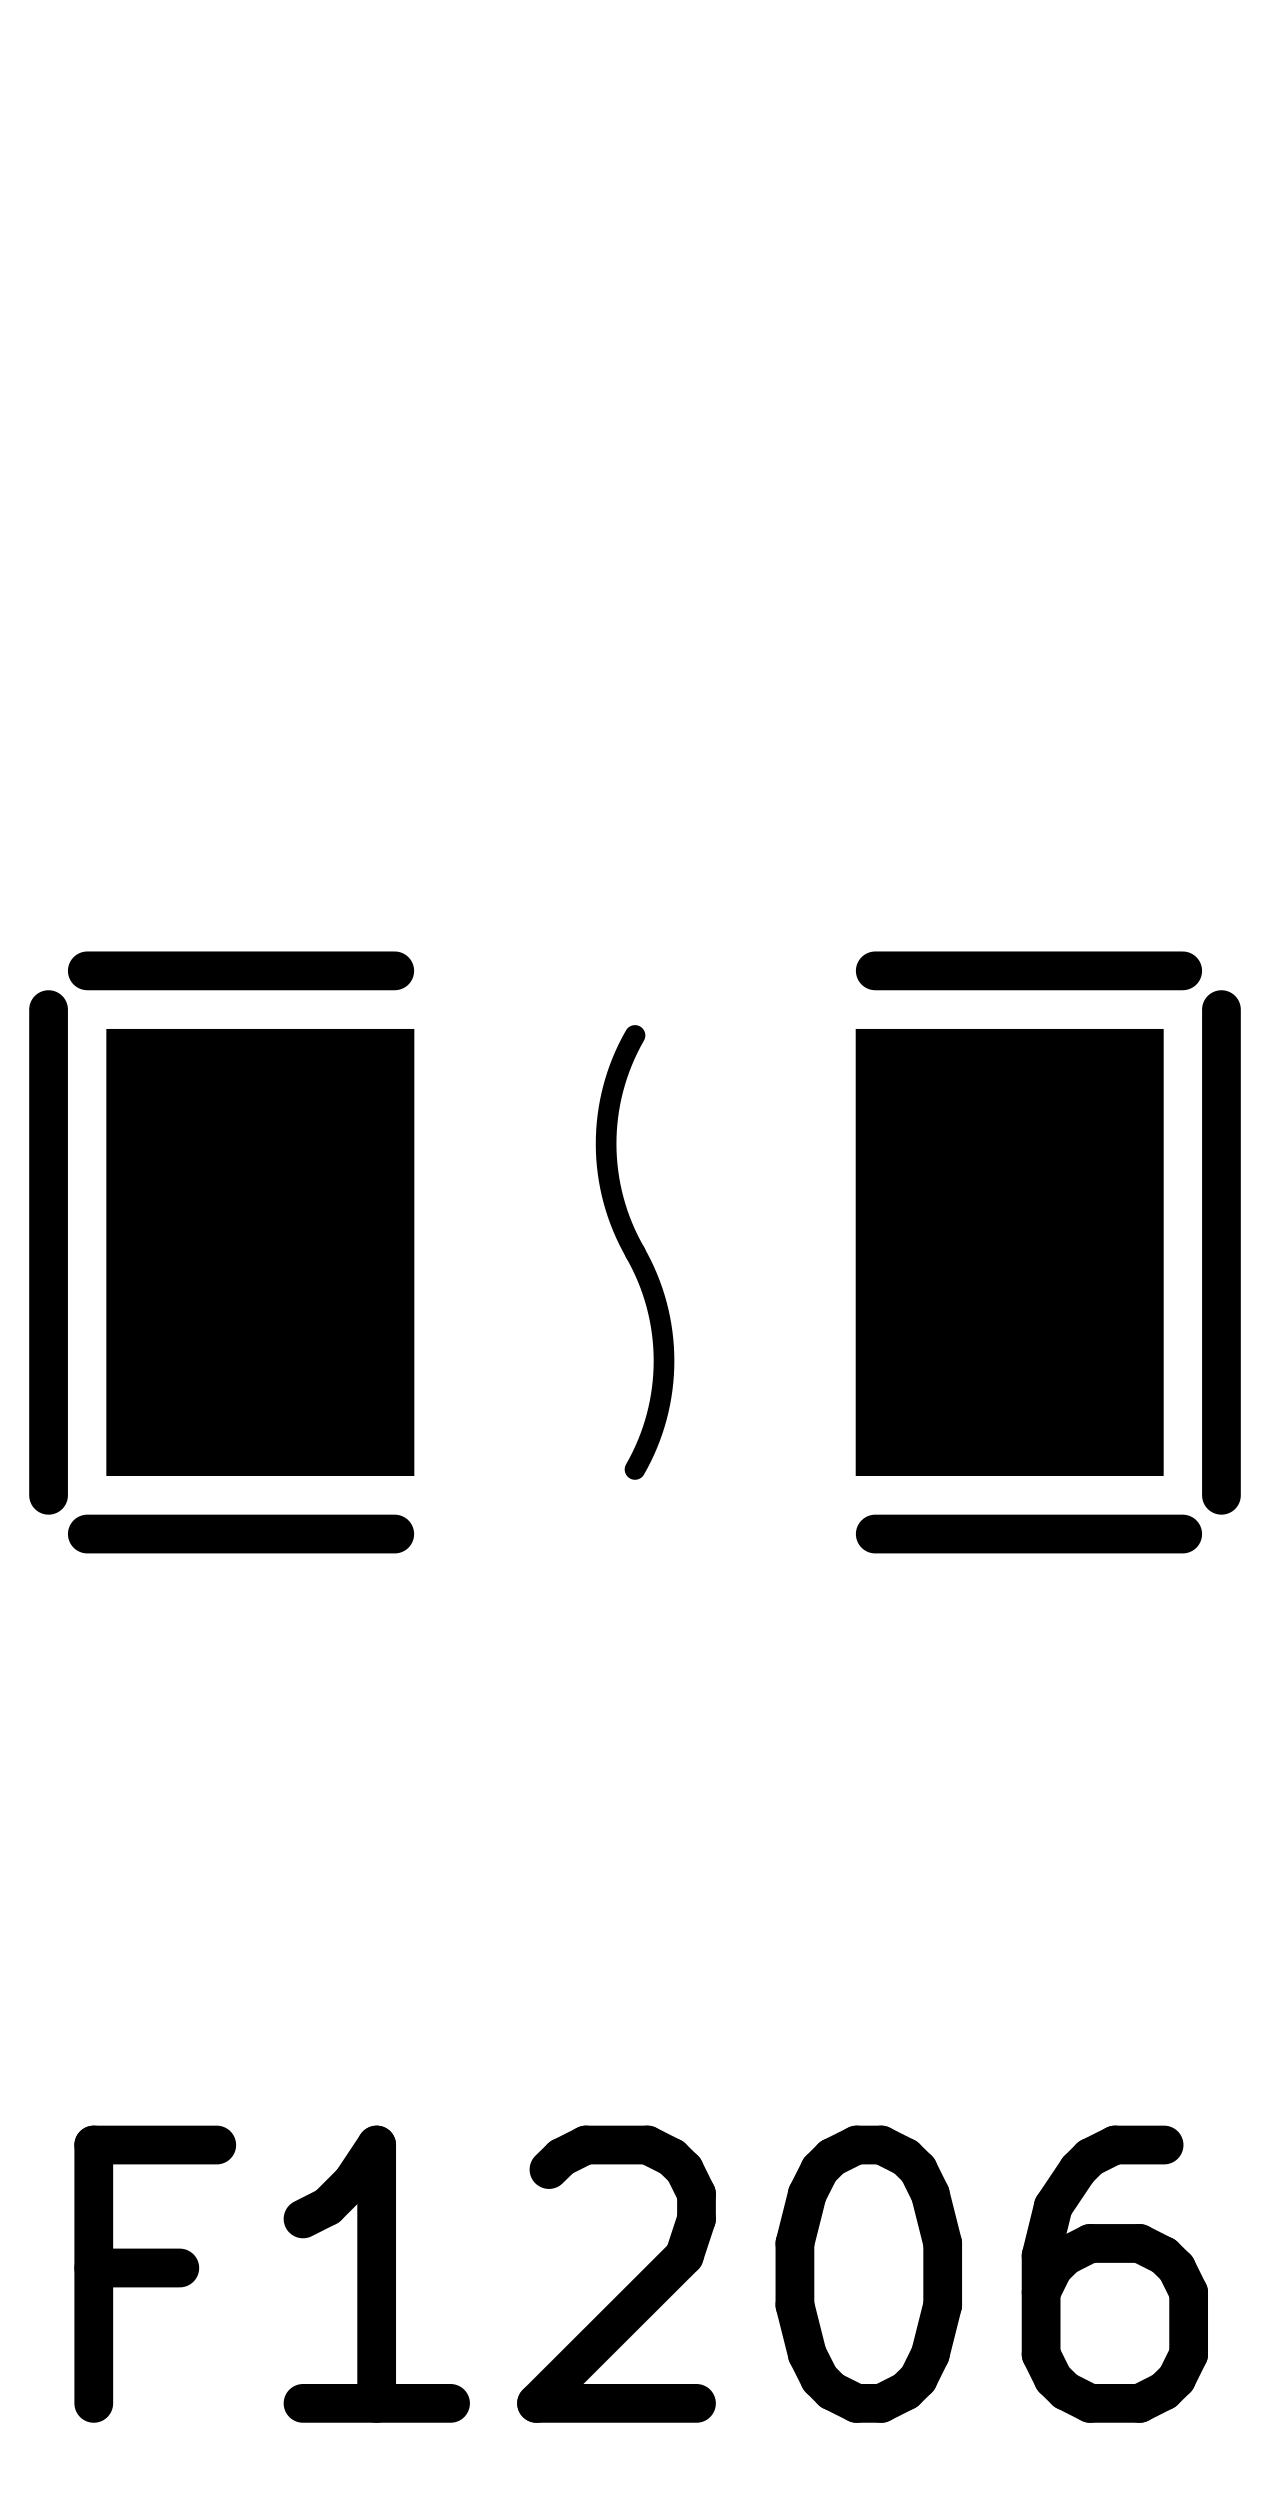
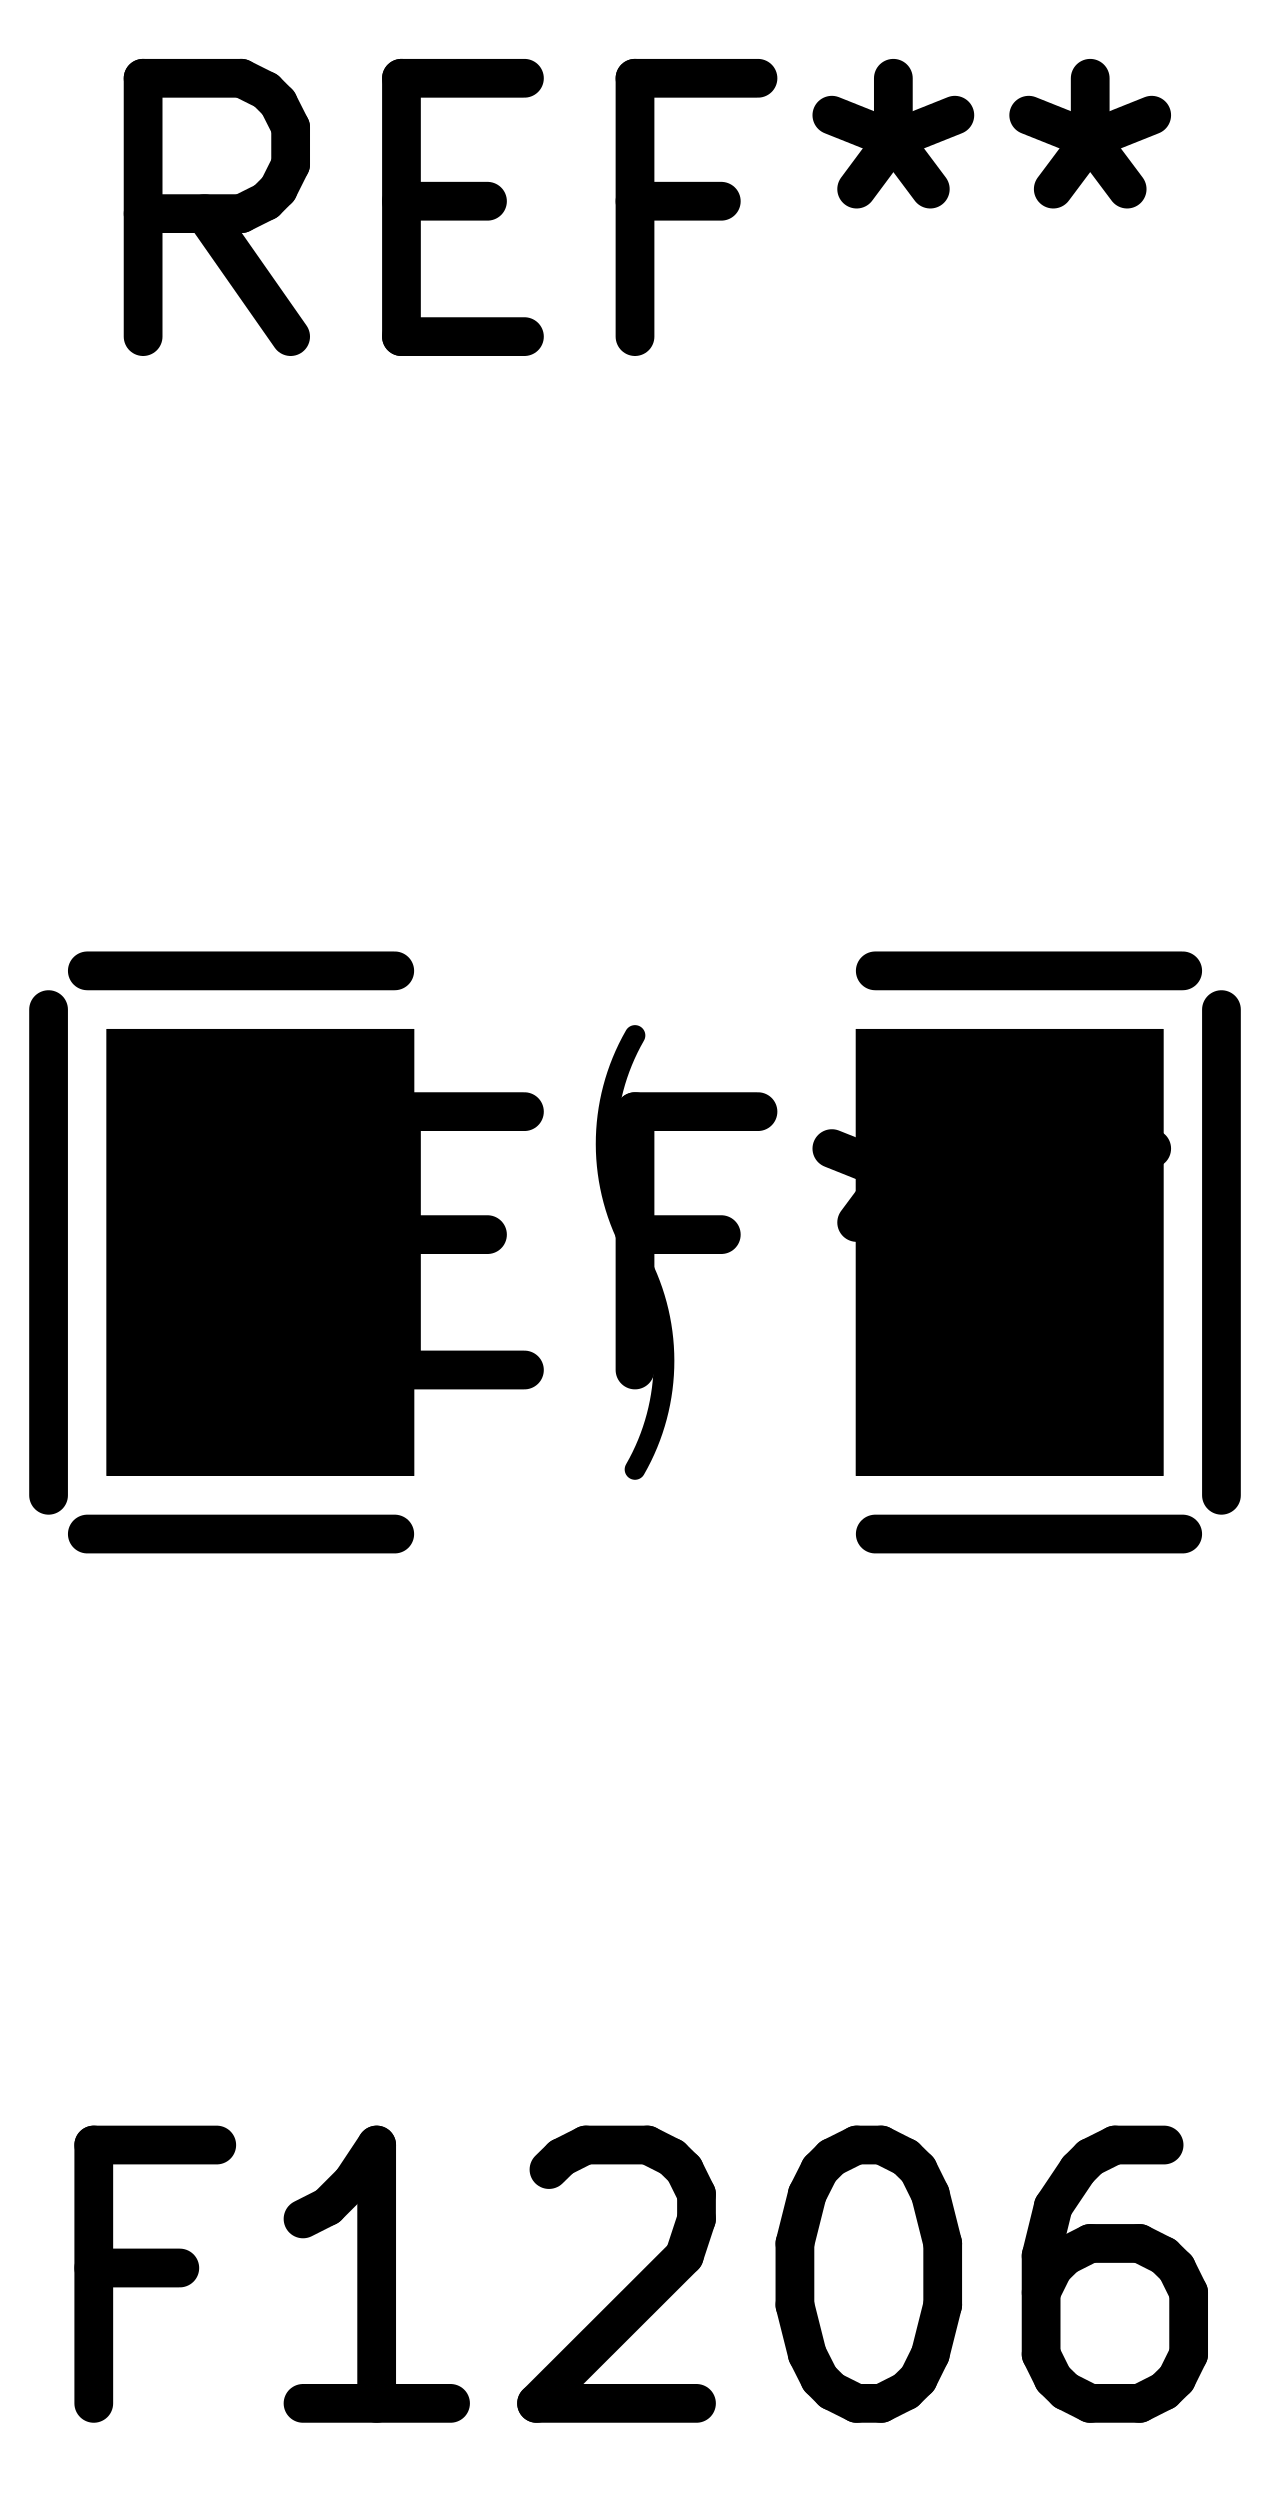
<svg xmlns="http://www.w3.org/2000/svg" version="1.1" width="4.902mm" height="9.677mm" viewBox="0 0 4.902 9.677">
  <g style="fill:#000000; fill-opacity:1;stroke:#000000; stroke-opacity:1; stroke-linecap:round; stroke-linejoin:round;" transform="translate(0 0) scale(1 1)">
    <path style="fill:#000000; fill-opacity:1; stroke:none;fill-rule:evenodd;" d="M 0.413,5.713 0.413,3.983 1.603,3.983 1.603,5.713 Z" />
    <path style="fill:#000000; fill-opacity:1; stroke:none;fill-rule:evenodd;" d="M 3.313,5.713 3.313,3.983 4.503,3.983 4.503,5.713 Z" />
    <path style="fill:#000000; fill-opacity:1; stroke:none;fill-rule:evenodd;" d="M 0.413,5.713 0.413,3.983 1.603,3.983 1.603,5.713 Z" />
    <path style="fill:#000000; fill-opacity:1; stroke:none;fill-rule:evenodd;" d="M 3.313,5.713 3.313,3.983 4.503,3.983 4.503,5.713 Z" />
    <path style="fill:#000000; fill-opacity:1; stroke:none;fill-rule:evenodd;" d="M 0.413,5.713 0.413,3.983 1.603,3.983 1.603,5.713 Z" />
    <path style="fill:#000000; fill-opacity:1; stroke:none;fill-rule:evenodd;" d="M 3.313,5.713 3.313,3.983 4.503,3.983 4.503,5.713 Z" />
  </g>
  <g style="fill:none;  stroke:#000000; stroke-width:0.15; stroke-opacity:1;  stroke-linecap:round; stroke-linejoin:round;">
+     <text x="2.458" y="1.348" textLength="4.536" font-size="1.333" lengthAdjust="spacingAndGlyphs" text-anchor="middle" opacity="0" stroke-opacity="0">REF**</text>
+     <g class="stroked-text">
+       <path d="M1.125 1.303 L0.792 0.827 " />
+       <path d="M0.554 1.303 L0.554 0.303 " />
+       <path d="M0.554 0.303 L0.934 0.303 " />
+       <path d="M0.934 0.303 L1.03 0.351 " />
+       <path d="M1.03 0.351 L1.077 0.398 " />
+       <path d="M1.077 0.398 L1.125 0.493 " />
+       <path d="M1.125 0.493 L1.125 0.636 " />
+       <path d="M1.125 0.636 L1.077 0.732 " />
+       <path d="M1.077 0.732 L1.03 0.779 " />
+       <path d="M1.03 0.779 L0.934 0.827 " />
+       <path d="M0.934 0.827 L0.554 0.827 " />
+       <path d="M1.554 0.779 L1.887 0.779 " />
+       <path d="M2.03 1.303 L1.554 1.303 " />
+       <path d="M1.554 1.303 L1.554 0.303 " />
+       <path d="M1.554 0.303 L2.03 0.303 " />
+       <path d="M2.792 0.779 L2.458 0.779 " />
+       <path d="M2.458 1.303 L2.458 0.303 " />
+       <path d="M2.458 0.303 L2.934 0.303 " />
+       <path d="M3.458 0.303 L3.458 0.541 " />
+       <path d="M3.22 0.446 L3.458 0.541 " />
+       <path d="M3.458 0.541 L3.696 0.446 " />
+       <path d="M3.316 0.732 L3.458 0.541 " />
+       <path d="M3.458 0.541 L3.601 0.732 " />
+       <path d="M4.22 0.303 L4.22 0.541 " />
+       <path d="M3.982 0.446 L4.22 0.541 " />
+       <path d="M4.22 0.541 L4.458 0.446 " />
+       <path d="M4.077 0.732 L4.22 0.541 " />
+       <path d="M4.22 0.541 L4.363 0.732 " />
+     </g>
    <path d="M1.528 3.758 L0.338 3.758 " />
    <path d="M3.388 3.758 L4.578 3.758 " />
    <path d="M0.188 3.908 L0.188 5.788 " />
    <path d="M4.728 3.908 L4.728 5.788 " />
    <path d="M0.338 5.938 L1.528 5.938 " />
    <path d="M4.578 5.938 L3.388 5.938 " />
  </g>
  <g style="fill:none;  stroke:#000000; stroke-width:0.08; stroke-opacity:1;  stroke-linecap:round; stroke-linejoin:round;">
    <path d="M2.458 4.008 A0.842 0.842 0.0 0 0 2.46 4.85" />
    <path d="M2.458 5.688 A0.842 0.842 0.0 0 0 2.457 4.846" />
  </g>
  <g style="fill:none;  stroke:#000000; stroke-width:0.15; stroke-opacity:1;  stroke-linecap:round; stroke-linejoin:round;">
    <text x="2.458" y="9.348" textLength="4.917" font-size="1.333" lengthAdjust="spacingAndGlyphs" text-anchor="middle" opacity="0" stroke-opacity="0">F1206</text>
    <g class="stroked-text">
      <path d="M0.696 8.779 L0.363 8.779 " />
      <path d="M0.363 9.303 L0.363 8.303 " />
      <path d="M0.363 8.303 L0.839 8.303 " />
      <path d="M1.744 9.303 L1.173 9.303 " />
      <path d="M1.458 9.303 L1.458 8.303 " />
      <path d="M1.458 8.303 L1.363 8.446 " />
      <path d="M1.363 8.446 L1.268 8.541 " />
      <path d="M1.268 8.541 L1.173 8.589 " />
      <path d="M2.125 8.398 L2.173 8.351 " />
      <path d="M2.173 8.351 L2.268 8.303 " />
      <path d="M2.268 8.303 L2.506 8.303 " />
      <path d="M2.506 8.303 L2.601 8.351 " />
      <path d="M2.601 8.351 L2.649 8.398 " />
      <path d="M2.649 8.398 L2.696 8.493 " />
      <path d="M2.696 8.493 L2.696 8.589 " />
      <path d="M2.696 8.589 L2.649 8.732 " />
      <path d="M2.649 8.732 L2.077 9.303 " />
      <path d="M2.077 9.303 L2.696 9.303 " />
      <path d="M3.316 8.303 L3.411 8.303 " />
      <path d="M3.411 8.303 L3.506 8.351 " />
      <path d="M3.506 8.351 L3.554 8.398 " />
      <path d="M3.554 8.398 L3.601 8.493 " />
      <path d="M3.601 8.493 L3.649 8.684 " />
      <path d="M3.649 8.684 L3.649 8.922 " />
      <path d="M3.649 8.922 L3.601 9.113 " />
      <path d="M3.601 9.113 L3.554 9.208 " />
      <path d="M3.554 9.208 L3.506 9.255 " />
      <path d="M3.506 9.255 L3.411 9.303 " />
      <path d="M3.411 9.303 L3.316 9.303 " />
      <path d="M3.316 9.303 L3.22 9.255 " />
      <path d="M3.22 9.255 L3.173 9.208 " />
      <path d="M3.173 9.208 L3.125 9.113 " />
      <path d="M3.125 9.113 L3.077 8.922 " />
      <path d="M3.077 8.922 L3.077 8.684 " />
      <path d="M3.077 8.684 L3.125 8.493 " />
      <path d="M3.125 8.493 L3.173 8.398 " />
      <path d="M3.173 8.398 L3.22 8.351 " />
      <path d="M3.22 8.351 L3.316 8.303 " />
      <path d="M4.506 8.303 L4.316 8.303 " />
      <path d="M4.316 8.303 L4.22 8.351 " />
      <path d="M4.22 8.351 L4.173 8.398 " />
      <path d="M4.173 8.398 L4.077 8.541 " />
      <path d="M4.077 8.541 L4.03 8.732 " />
      <path d="M4.03 8.732 L4.03 9.113 " />
      <path d="M4.03 9.113 L4.077 9.208 " />
      <path d="M4.077 9.208 L4.125 9.255 " />
      <path d="M4.125 9.255 L4.22 9.303 " />
      <path d="M4.22 9.303 L4.411 9.303 " />
      <path d="M4.411 9.303 L4.506 9.255 " />
      <path d="M4.506 9.255 L4.554 9.208 " />
      <path d="M4.554 9.208 L4.601 9.113 " />
      <path d="M4.601 9.113 L4.601 8.874 " />
      <path d="M4.601 8.874 L4.554 8.779 " />
      <path d="M4.554 8.779 L4.506 8.732 " />
      <path d="M4.506 8.732 L4.411 8.684 " />
      <path d="M4.411 8.684 L4.22 8.684 " />
      <path d="M4.22 8.684 L4.125 8.732 " />
      <path d="M4.125 8.732 L4.077 8.779 " />
      <path d="M4.077 8.779 L4.03 8.874 " />
    </g>
+     <text x="2.458" y="5.348" textLength="4.536" font-size="1.333" lengthAdjust="spacingAndGlyphs" text-anchor="middle" opacity="0" stroke-opacity="0">REF**</text>
+     <g class="stroked-text">
+       <path d="M1.125 5.303 L0.792 4.827 " />
+       <path d="M0.554 5.303 L0.554 4.303 " />
+       <path d="M0.554 4.303 L0.934 4.303 " />
+       <path d="M0.934 4.303 L1.03 4.351 " />
+       <path d="M1.03 4.351 L1.077 4.398 " />
+       <path d="M1.077 4.398 L1.125 4.494 " />
+       <path d="M1.125 4.494 L1.125 4.636 " />
+       <path d="M1.125 4.636 L1.077 4.732 " />
+       <path d="M1.077 4.732 L1.03 4.779 " />
+       <path d="M1.03 4.779 L0.934 4.827 " />
+       <path d="M0.934 4.827 L0.554 4.827 " />
+       <path d="M1.554 4.779 L1.887 4.779 " />
+       <path d="M2.03 5.303 L1.554 5.303 " />
+       <path d="M1.554 5.303 L1.554 4.303 " />
+       <path d="M1.554 4.303 L2.03 4.303 " />
+       <path d="M2.792 4.779 L2.458 4.779 " />
+       <path d="M2.458 5.303 L2.458 4.303 " />
+       <path d="M2.458 4.303 L2.934 4.303 " />
+       <path d="M3.458 4.303 L3.458 4.541 " />
+       <path d="M3.22 4.446 L3.458 4.541 " />
+       <path d="M3.458 4.541 L3.696 4.446 " />
+       <path d="M3.316 4.732 L3.458 4.541 " />
+       <path d="M3.458 4.541 L3.601 4.732 " />
+       <path d="M4.22 4.303 L4.22 4.541 " />
+       <path d="M3.982 4.446 L4.22 4.541 " />
+       <path d="M4.22 4.541 L4.458 4.446 " />
+       <path d="M4.077 4.732 L4.22 4.541 " />
+       <path d="M4.22 4.541 L4.363 4.732 " />
+     </g>
  </g>
  <g style="fill:none;  stroke:#000000; stroke-width:0.06; stroke-opacity:1;  stroke-linecap:round; stroke-linejoin:round;">
    <circle cx="0.858" cy="5.648" r="0.03" />
  </g>
</svg>
